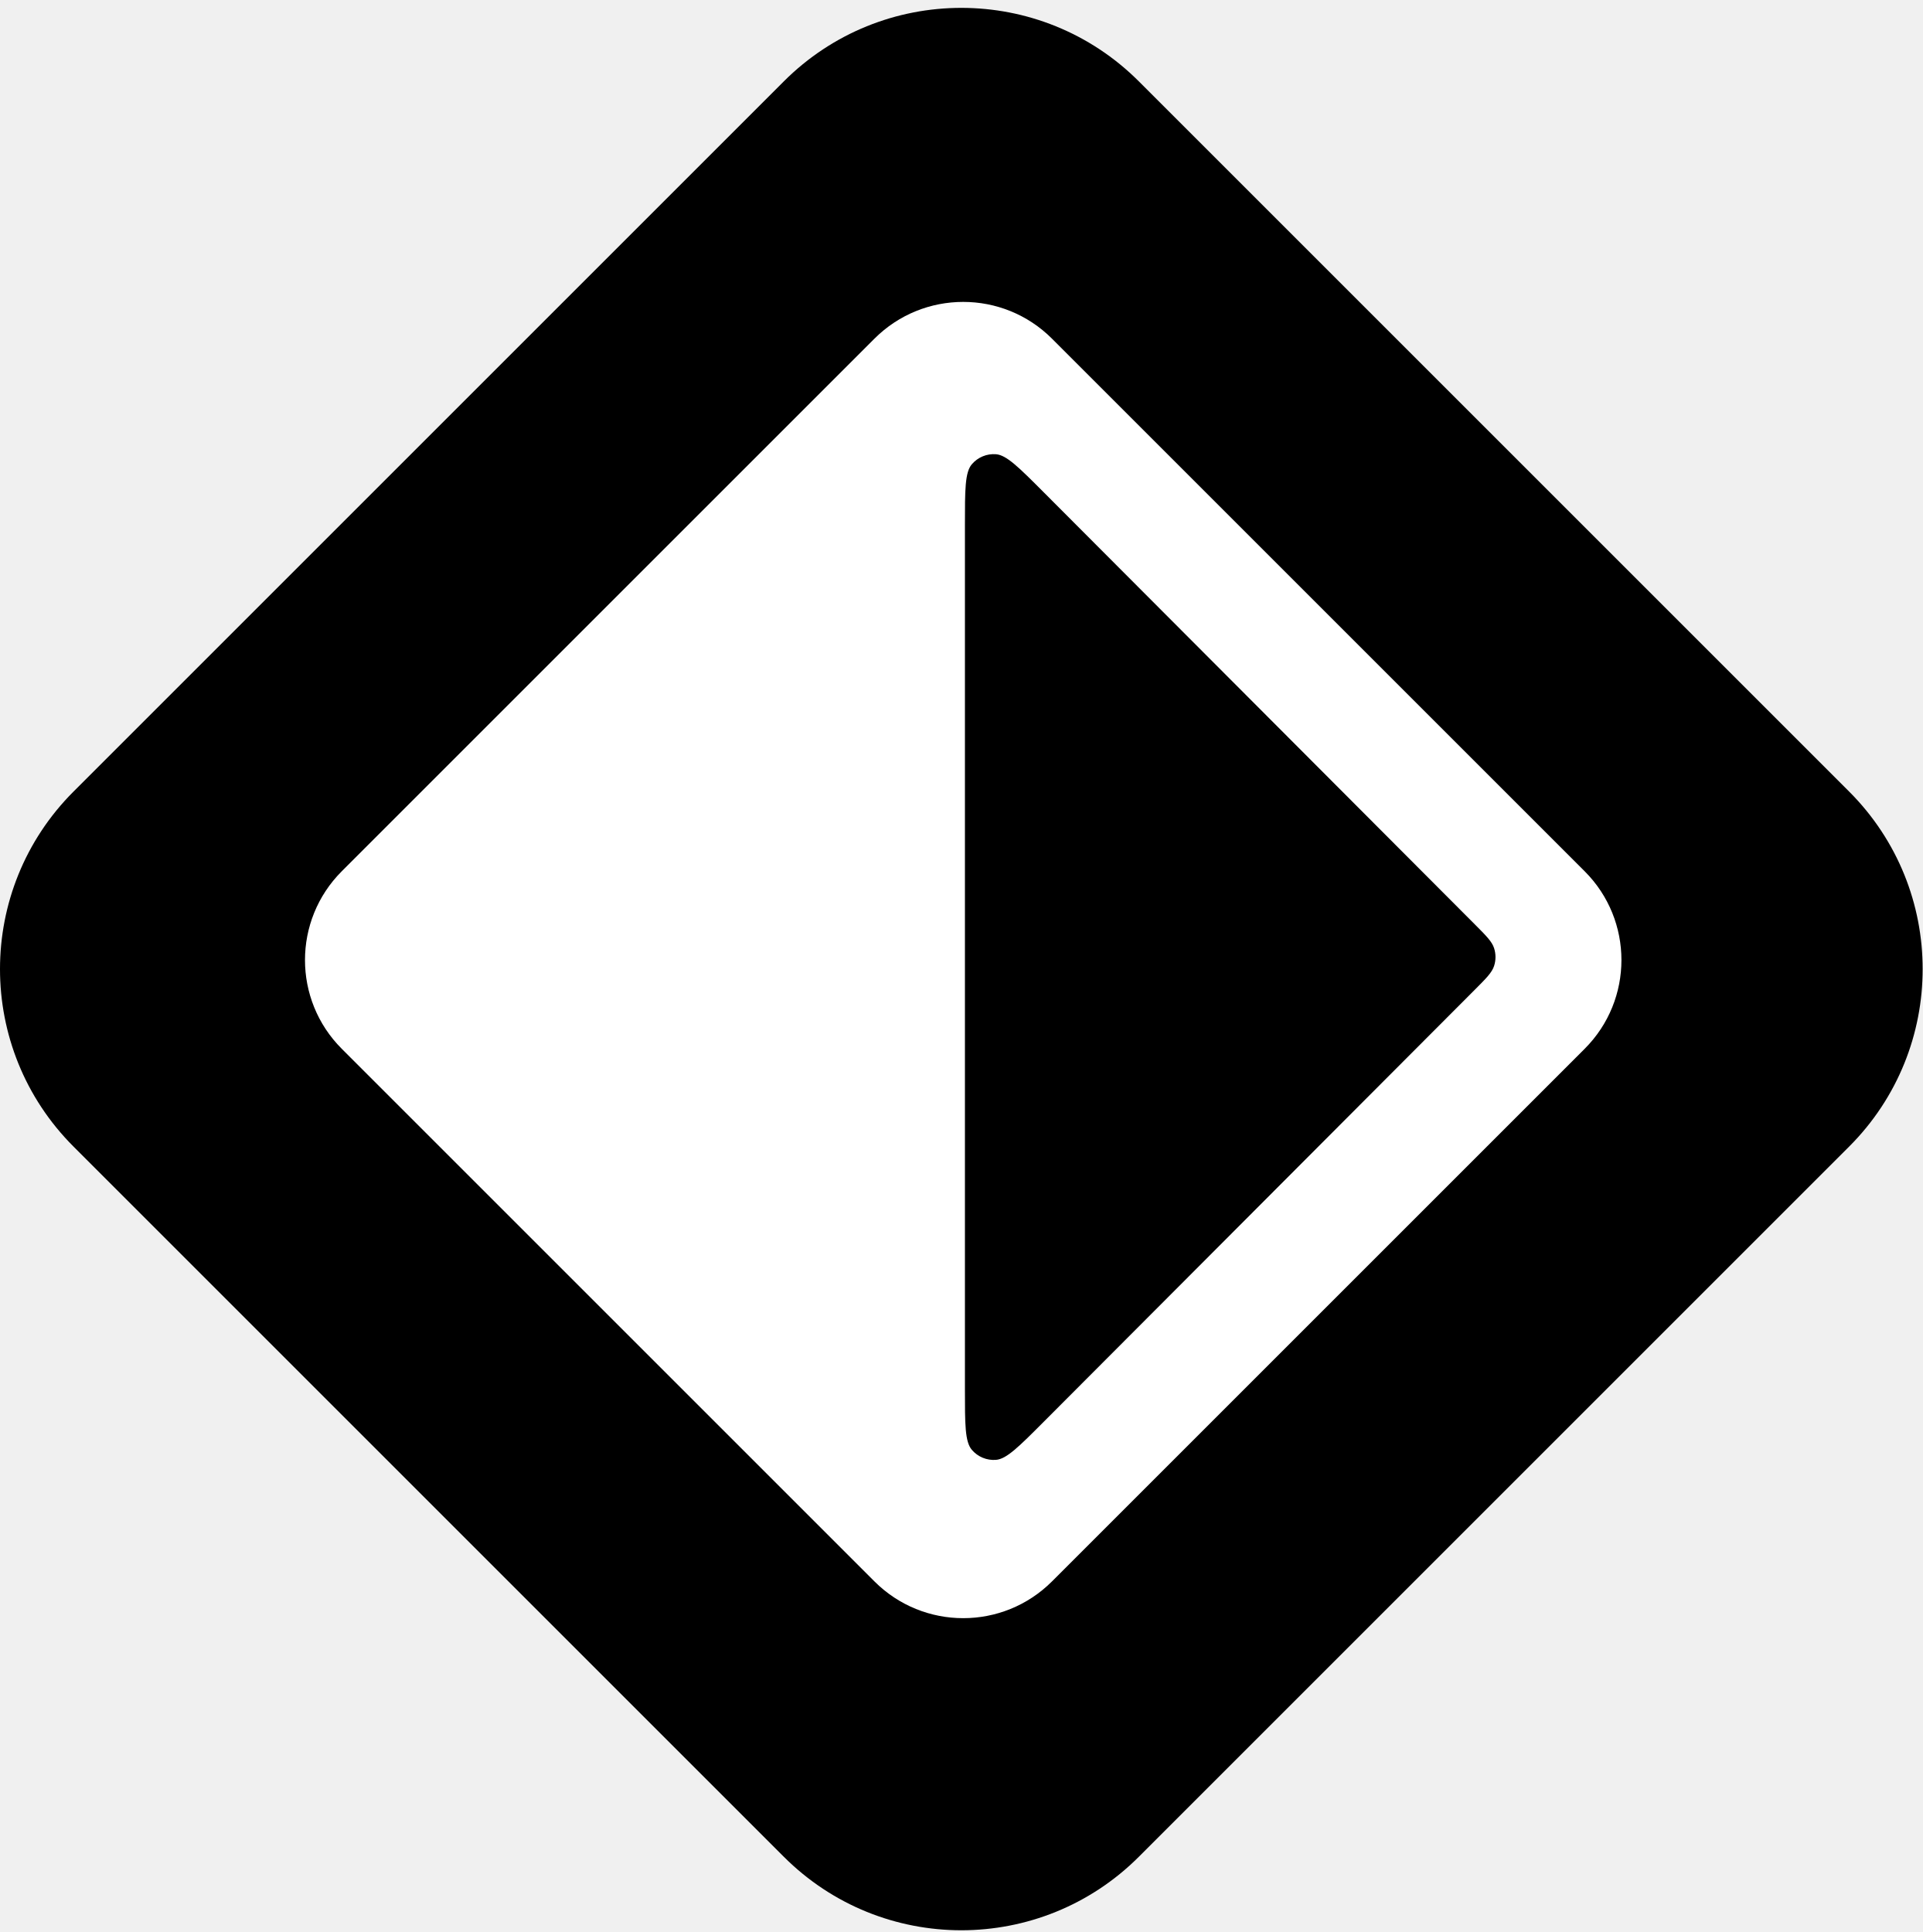
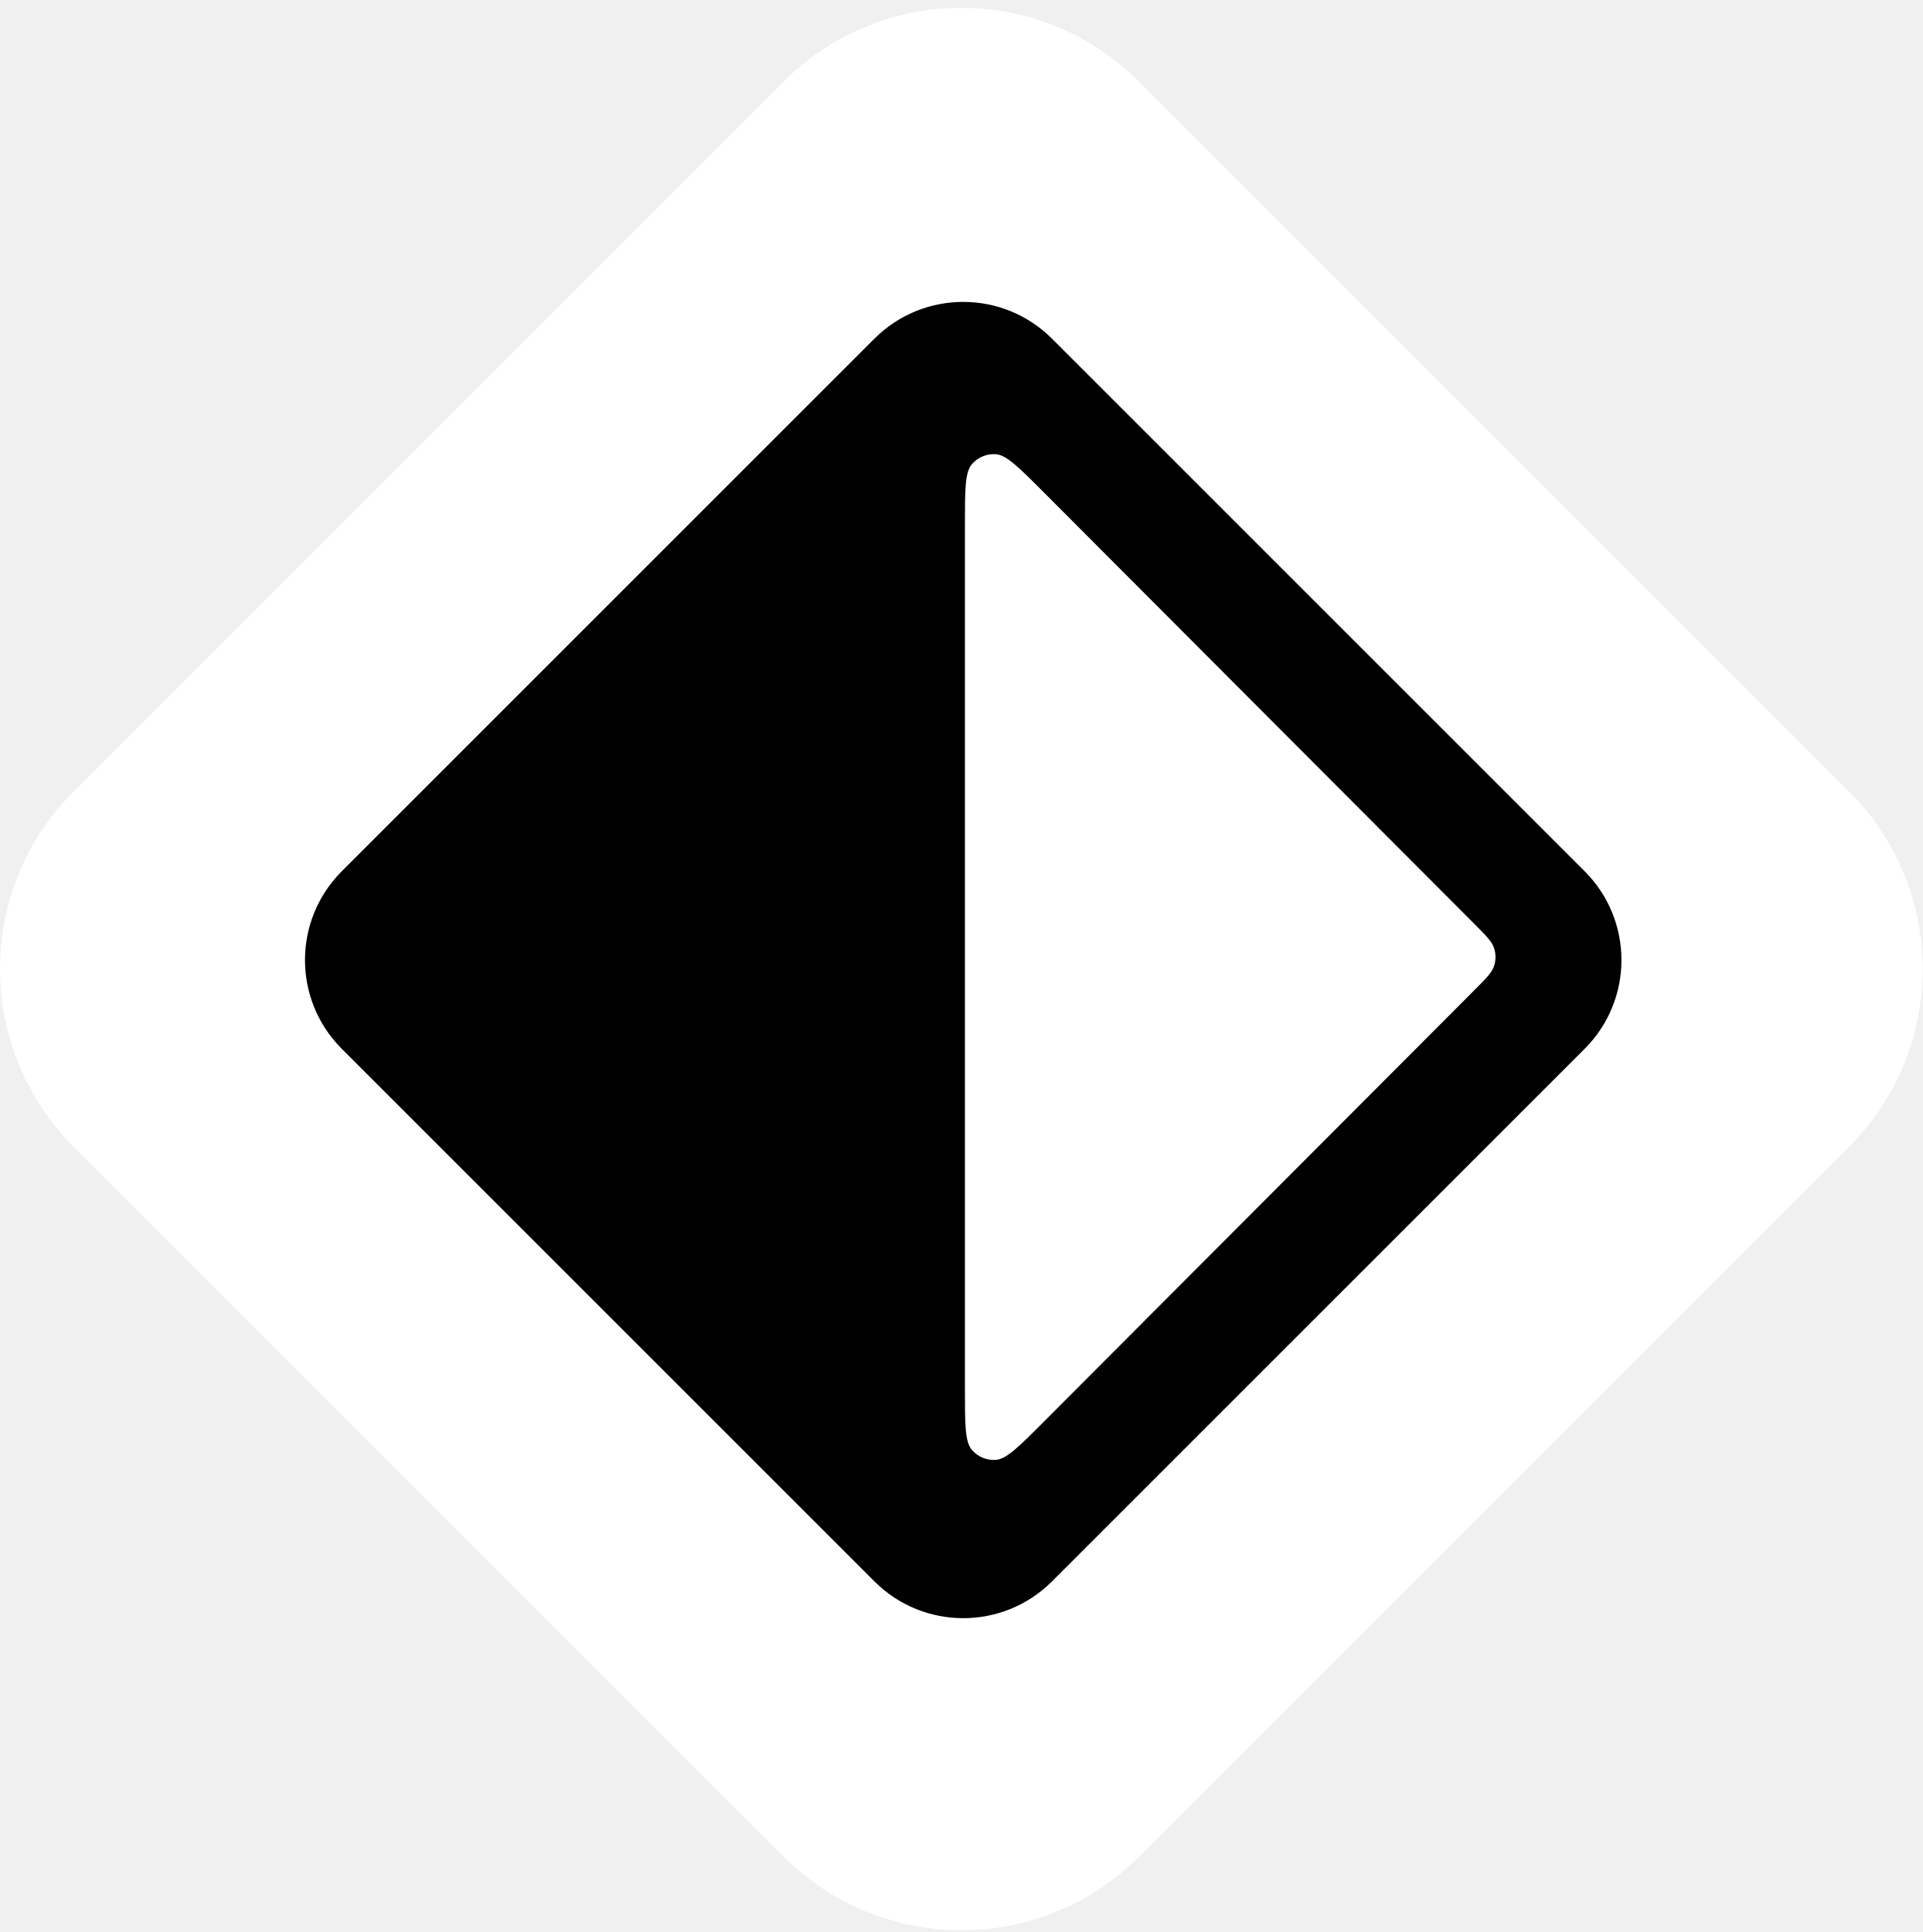
<svg xmlns="http://www.w3.org/2000/svg" width="200" height="201" viewBox="0 0 200 201" fill="none">
-   <path d="M89.975 30.544C95.445 25.073 104.314 25.073 109.785 30.544L169.215 89.975C174.686 95.445 174.686 104.314 169.215 109.785L109.785 169.215C104.314 174.686 95.445 174.686 89.975 169.215L30.544 109.785C25.073 104.314 25.073 95.445 30.544 89.975L89.975 30.544Z" fill="white" />
-   <path d="M100.374 54.602C100.374 50.963 100.374 49.143 101.092 48.301C101.715 47.57 102.65 47.182 103.606 47.257C104.708 47.344 105.991 48.631 108.558 51.204L153.416 96.17C154.603 97.36 155.196 97.955 155.418 98.64C155.614 99.244 155.614 99.894 155.418 100.497C155.196 101.183 154.603 101.777 153.416 102.967L108.558 147.933C105.991 150.506 104.708 151.793 103.606 151.88C102.65 151.955 101.715 151.567 101.092 150.836C100.374 149.994 100.374 148.174 100.374 144.535V54.602Z" fill="black" />
-   <path fill-rule="evenodd" clip-rule="evenodd" d="M118.47 8.47C108.269 -1.731 91.731 -1.731 81.53 8.47L7.65 82.35C-2.55 92.55 -2.55 109.089 7.65 119.289L81.53 193.169C91.731 203.37 108.269 203.37 118.47 193.169L192.35 119.289C202.55 109.089 202.55 92.55 192.35 82.35L118.47 8.47ZM109.431 35.235C104.331 30.135 96.061 30.135 90.961 35.235L35.551 90.645C30.451 95.745 30.451 104.014 35.551 109.114L90.961 164.524C96.061 169.625 104.331 169.625 109.431 164.524L164.841 109.114C169.941 104.014 169.941 95.745 164.841 90.645L109.431 35.235Z" fill="black" />
+   <path d="M89.975 30.544C95.445 25.073 104.314 25.073 109.785 30.544L169.215 89.975C174.686 95.445 174.686 104.314 169.215 109.785L109.785 169.215C104.314 174.686 95.445 174.686 89.975 169.215L30.544 109.785C25.073 104.314 25.073 95.445 30.544 89.975L89.975 30.544Z" fill="black" />
+   <path d="M100.374 54.602C100.374 50.963 100.374 49.143 101.092 48.301C101.715 47.57 102.65 47.182 103.606 47.257C104.708 47.344 105.991 48.631 108.558 51.204L153.416 96.17C154.603 97.36 155.196 97.955 155.418 98.64C155.614 99.244 155.614 99.894 155.418 100.497C155.196 101.183 154.603 101.777 153.416 102.967L108.558 147.933C105.991 150.506 104.708 151.793 103.606 151.88C102.65 151.955 101.715 151.567 101.092 150.836C100.374 149.994 100.374 148.174 100.374 144.535V54.602Z" fill="white" />
+   <path fill-rule="evenodd" clip-rule="evenodd" d="M118.47 8.47C108.269 -1.731 91.731 -1.731 81.53 8.47L7.65 82.35C-2.55 92.55 -2.55 109.089 7.65 119.289L81.53 193.169C91.731 203.37 108.269 203.37 118.47 193.169L192.35 119.289C202.55 109.089 202.55 92.55 192.35 82.35L118.47 8.47ZM109.431 35.235C104.331 30.135 96.061 30.135 90.961 35.235L35.551 90.645C30.451 95.745 30.451 104.014 35.551 109.114L90.961 164.524C96.061 169.625 104.331 169.625 109.431 164.524L164.841 109.114C169.941 104.014 169.941 95.745 164.841 90.645L109.431 35.235Z" fill="white" />
</svg>
